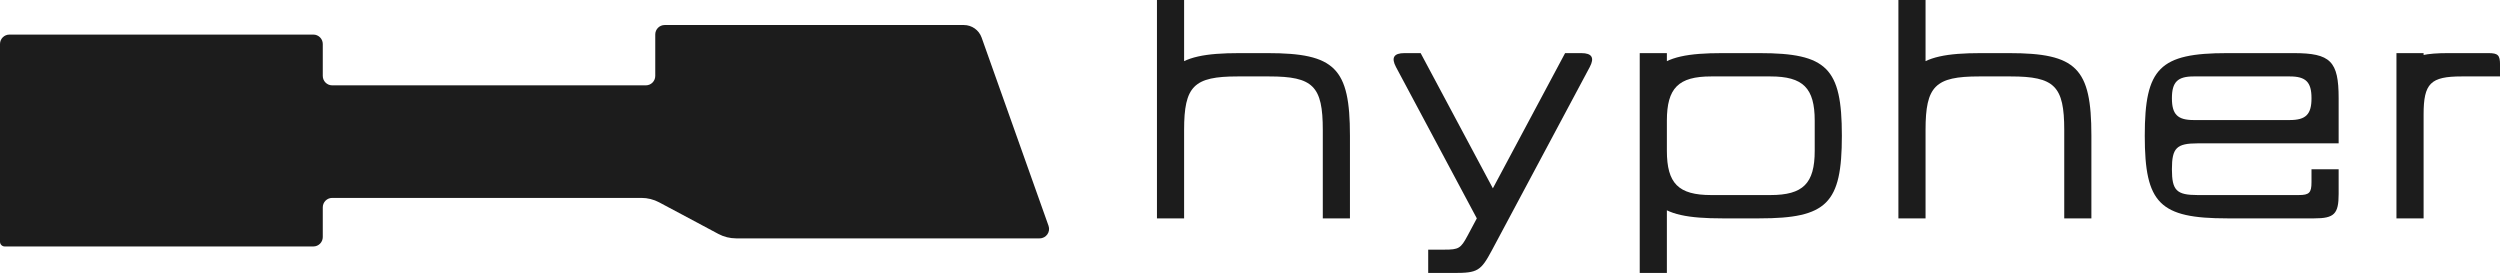
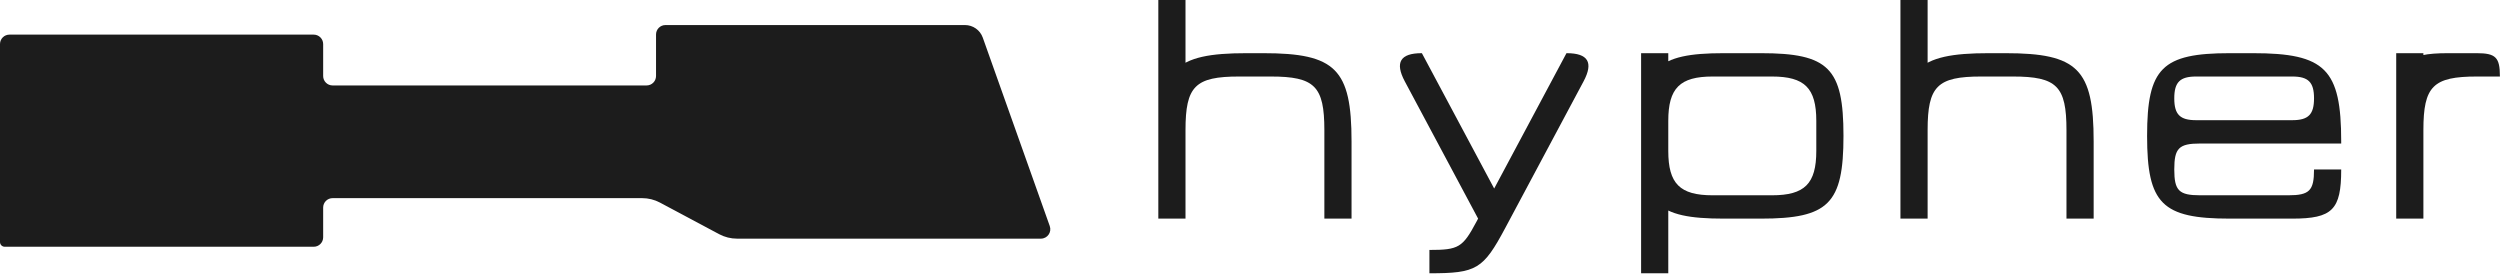
- <svg xmlns="http://www.w3.org/2000/svg" viewBox="0 -740 8472 925" fill="#1c1c1c">
+ <svg xmlns="http://www.w3.org/2000/svg" viewBox="0 -740 8462 925" fill="#1c1c1c">
  <path transform="translate(0 -655.2) scale(7.983)" d="M0 8.06C0 5.851 1.791 4.06 4 4.06H133.02C135.229 4.06 137.02 5.851 137.02 8.06V21.608C137.02 23.817 138.811 25.608 141.02 25.608H274.158C276.367 25.608 278.158 23.817 278.158 21.608V4C278.158 1.791 279.949 0 282.158 0H409.158C412.543 0 415.561 2.131 416.695 5.32L445.102 85.225C446.027 87.829 444.096 90.565 441.333 90.565H312.483C309.857 90.565 307.27 89.918 304.952 88.681L279.817 75.272C277.499 74.035 274.912 73.389 272.285 73.389H141.02C138.811 73.389 137.02 75.18 137.02 77.389V90C137.02 92.209 135.229 94 133.02 94H2C0.895 94 0 93.105 0 92V8.06Z" />
-   <path d="M3920.7 -740.0L3920.7 0.0L4012.7 0.0L4012.7 -740.0ZM3920.7 -280.5L3920.7 0.0L4012.7 0.0L4012.7 -299.6C4012.7 -448.3 4045.4 -481.0 4194.1 -481.0L4301.2 -481.0C4449.9 -481.0 4482.7 -448.3 4482.7 -299.6L4482.7 0.0L4574.7 0.0L4574.7 -280.5C4574.7 -509.6 4524.2 -560.0 4295.2 -560.0L4200.2 -560.0C3971.1 -560.0 3920.7 -509.6 3920.7 -280.5Z" />
-   <path d="M4839.9 106.0L4839.9 185.0L4927.8 185.0C5007.1 185.0 5018.2 178.4 5055.6 108.4L5387.2 -512.5C5404.2 -544.4 5394.9 -560.0 5358.6 -560.0L5303.8 -560.0L4973.3 58.7C4950.2 101.9 4943.4 106.0 4894.5 106.0ZM4814.3 -560.0L4759.4 -560.0C4723.2 -560.0 4713.9 -544.4 4730.9 -512.5L5031.8 50.9L5086.2 -50.9Z" />
-   <path d="M5556.7 -560.0L5556.7 185.0L5648.7 185.0L5648.7 -560.0ZM5556.7 -280.5L5556.7 -279.5C5556.7 -50.4 5607.1 0.0 5836.2 0.0L5962.2 0.0C6191.2 0.0 6241.7 -50.4 6241.7 -279.5L6241.7 -280.5C6241.7 -509.6 6191.2 -560.0 5962.2 -560.0L5836.2 -560.0C5607.1 -560.0 5556.7 -509.6 5556.7 -280.5ZM5999.7 -79.0L5798.7 -79.0C5687.9 -79.0 5648.7 -118.3 5648.7 -229.0L5648.7 -331.0C5648.7 -441.7 5687.9 -481.0 5798.7 -481.0L5999.7 -481.0C6110.4 -481.0 6149.7 -441.7 6149.7 -331.0L6149.7 -229.0C6149.7 -118.3 6110.4 -79.0 5999.7 -79.0Z" />
-   <path d="M6433.3 -740.0L6433.3 0.0L6525.3 0.0L6525.3 -740.0ZM6433.3 -280.5L6433.3 0.0L6525.3 0.0L6525.3 -299.6C6525.3 -448.3 6558.0 -481.0 6706.7 -481.0L6813.8 -481.0C6962.5 -481.0 6995.3 -448.3 6995.3 -299.6L6995.3 0.0L7087.3 0.0L7087.3 -280.5C7087.3 -509.6 7036.8 -560.0 6807.8 -560.0L6712.8 -560.0C6483.7 -560.0 6433.3 -509.6 6433.3 -280.5Z" />
-   <path d="M7268.2 -280.5L7268.2 -279.5C7268.2 -50.4 7318.7 0.0 7547.7 0.0L7842.6 0.0C7910.3 0.0 7925.2 -14.9 7925.2 -82.7L7925.2 -166.3L7833.2 -166.3L7833.2 -122.2C7833.2 -86.8 7825.4 -79.0 7790.1 -79.0L7447.3 -79.0C7375.9 -79.0 7360.2 -94.7 7360.2 -166.1L7360.2 -167.1C7360.2 -238.5 7375.9 -254.2 7447.3 -254.2L7925.2 -254.2L7925.2 -407.6C7925.2 -532.5 7897.7 -560.0 7772.8 -560.0L7547.7 -560.0C7318.7 -560.0 7268.2 -509.6 7268.2 -280.5ZM7759.8 -333.2L7433.6 -333.2C7379.4 -333.2 7360.2 -352.5 7360.2 -406.6L7360.2 -407.6C7360.2 -461.8 7379.4 -481.0 7433.6 -481.0L7759.8 -481.0C7814.0 -481.0 7833.2 -461.8 7833.2 -407.6L7833.2 -406.6C7833.2 -352.5 7814.0 -333.2 7759.8 -333.2Z" />
-   <path d="M8121.1 -560.0L8121.1 0.0L8213.1 0.0L8213.1 -560.0ZM8121.1 -385.0L8121.1 0.0L8213.1 0.0L8213.1 -352.0C8213.1 -457.7 8236.4 -481.0 8342.1 -481.0L8472.1 -481.0L8472.1 -521.0C8472.1 -553.0 8465.1 -560.0 8433.1 -560.0L8296.1 -560.0C8152.7 -560.0 8121.1 -528.4 8121.1 -385.0Z" />
+   <path d="M3920.7 -740.0L3920.7 0.0L4012.7 0.0L4012.7 -740.0ZM3920.7 -261.2L3920.7 0.0L4012.7 0.0L4012.7 -299.6C4012.7 -448.3 4045.4 -481.0 4194.1 -481.0L4301.2 -481.0C4449.9 -481.0 4482.7 -448.3 4482.7 -299.6L4482.7 0.0L4574.7 0.0L4574.7 -261.2C4574.7 -506.1 4520.7 -560.0 4275.8 -560.0L4219.5 -560.0C3974.6 -560.0 3920.7 -506.1 3920.7 -261.2Z" />
+   <path d="M4838.3 106.0L4838.3 185.0L4838.8 185.0C4998.0 185.0 5020.2 171.7 5095.2 31.3L5360.0 -464.5C5394.3 -528.7 5375.5 -560.0 5302.7 -560.0L5302.2 -560.0L4997.2 11.0C4950.9 97.8 4937.2 106.0 4838.8 106.0ZM4812.8 -560.0L4812.3 -560.0C4739.5 -560.0 4720.8 -528.7 4755.0 -464.5L5030.3 50.9L5084.7 -50.9Z" />
+   <path d="M5554.8 -560.0L5554.8 185.0L5646.8 185.0L5646.8 -560.0ZM5554.8 -280.2L5554.8 -279.8C5554.8 -50.5 5605.3 0.0 5834.6 0.0L5960.1 0.0C6189.4 0.0 6239.8 -50.5 6239.8 -279.8L6239.8 -280.2C6239.8 -509.5 6189.4 -560.0 5960.1 -560.0L5834.6 -560.0C5605.3 -560.0 5554.8 -509.5 5554.8 -280.2ZM5997.8 -79.0L5796.8 -79.0C5686.1 -79.0 5646.8 -118.3 5646.8 -229.0L5646.8 -331.0C5646.8 -441.7 5686.1 -481.0 5796.8 -481.0L5997.8 -481.0C6108.6 -481.0 6147.8 -441.7 6147.8 -331.0L6147.8 -229.0C6147.8 -118.3 6108.6 -79.0 5997.8 -79.0Z" />
+   <path d="M6432.6 -740.0L6432.6 0.0L6524.6 0.0L6524.6 -740.0ZM6432.6 -261.2L6432.6 0.0L6524.6 0.0L6524.6 -299.6C6524.6 -448.3 6557.3 -481.0 6706.0 -481.0L6813.2 -481.0C6961.9 -481.0 6994.6 -448.3 6994.6 -299.6L6994.6 0.0L7086.6 0.0L7086.6 -261.2C7086.6 -506.1 7032.7 -560.0 6787.8 -560.0L6731.4 -560.0C6486.5 -560.0 6432.6 -506.1 6432.6 -261.2Z" />
+   <path d="M7267.5 -280.2L7267.5 -279.8C7267.5 -50.5 7318.0 0.0 7547.3 0.0L7758.7 0.0C7894.6 0.0 7924.5 -29.9 7924.5 -165.8L7924.5 -166.3L7832.5 -166.3L7832.5 -165.8C7832.5 -94.7 7816.9 -79.0 7745.7 -79.0L7446.9 -79.0C7375.3 -79.0 7359.5 -94.8 7359.5 -166.4L7359.5 -166.9C7359.5 -238.5 7375.3 -254.2 7446.9 -254.2L7924.5 -254.2L7924.5 -261.2C7924.5 -506.1 7870.6 -560.0 7625.7 -560.0L7547.3 -560.0C7318.0 -560.0 7267.5 -509.5 7267.5 -280.2ZM7758.9 -333.2L7433.2 -333.2C7378.8 -333.2 7359.5 -352.5 7359.5 -406.9L7359.5 -407.4C7359.5 -461.7 7378.8 -481.0 7433.2 -481.0L7758.9 -481.0C7813.3 -481.0 7832.5 -461.7 7832.5 -407.4L7832.5 -406.9C7832.5 -352.5 7813.3 -333.2 7758.9 -333.2Z" />
+   <path d="M8110.7 -560.0L8110.7 0.0L8202.7 0.0L8202.7 -560.0ZM8110.7 -384.8L8110.7 0.0L8202.7 0.0L8202.7 -299.6C8202.7 -448.3 8235.4 -481.0 8384.1 -481.0L8461.7 -481.0L8461.7 -481.5C8461.7 -545.8 8447.5 -560.0 8383.2 -560.0L8285.9 -560.0C8142.3 -560.0 8110.7 -528.4 8110.7 -384.8Z" />
</svg>
